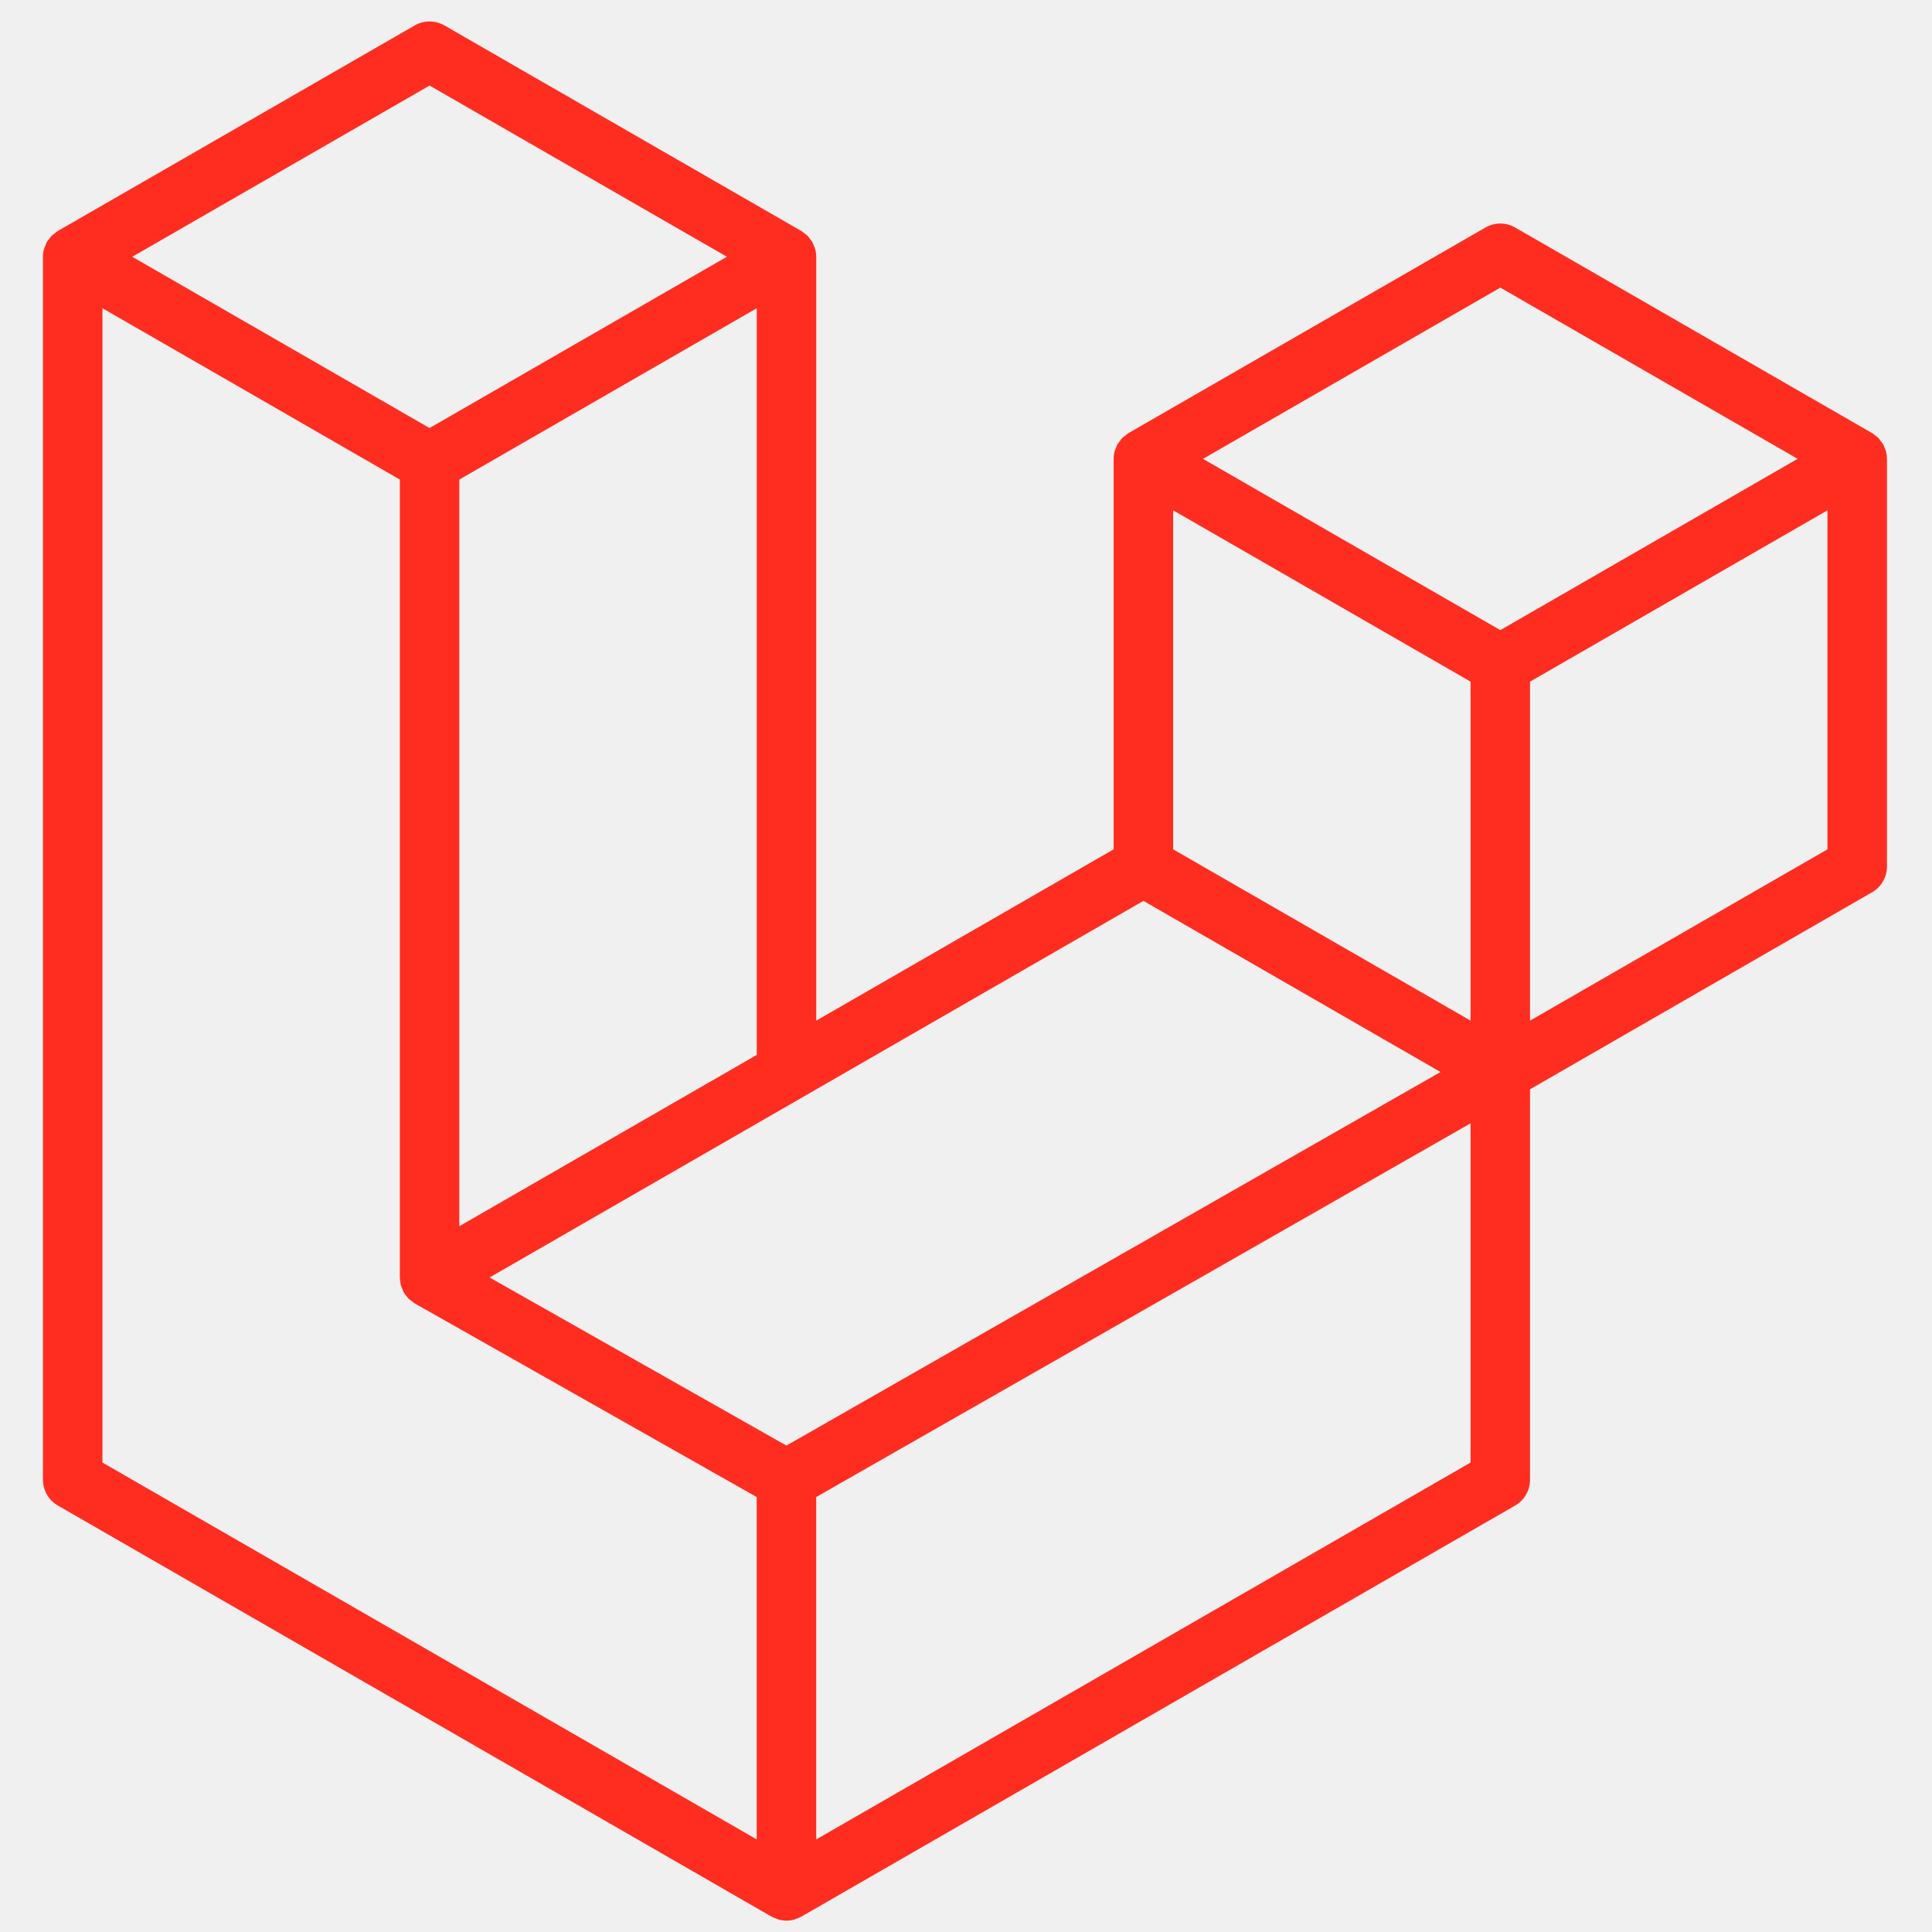
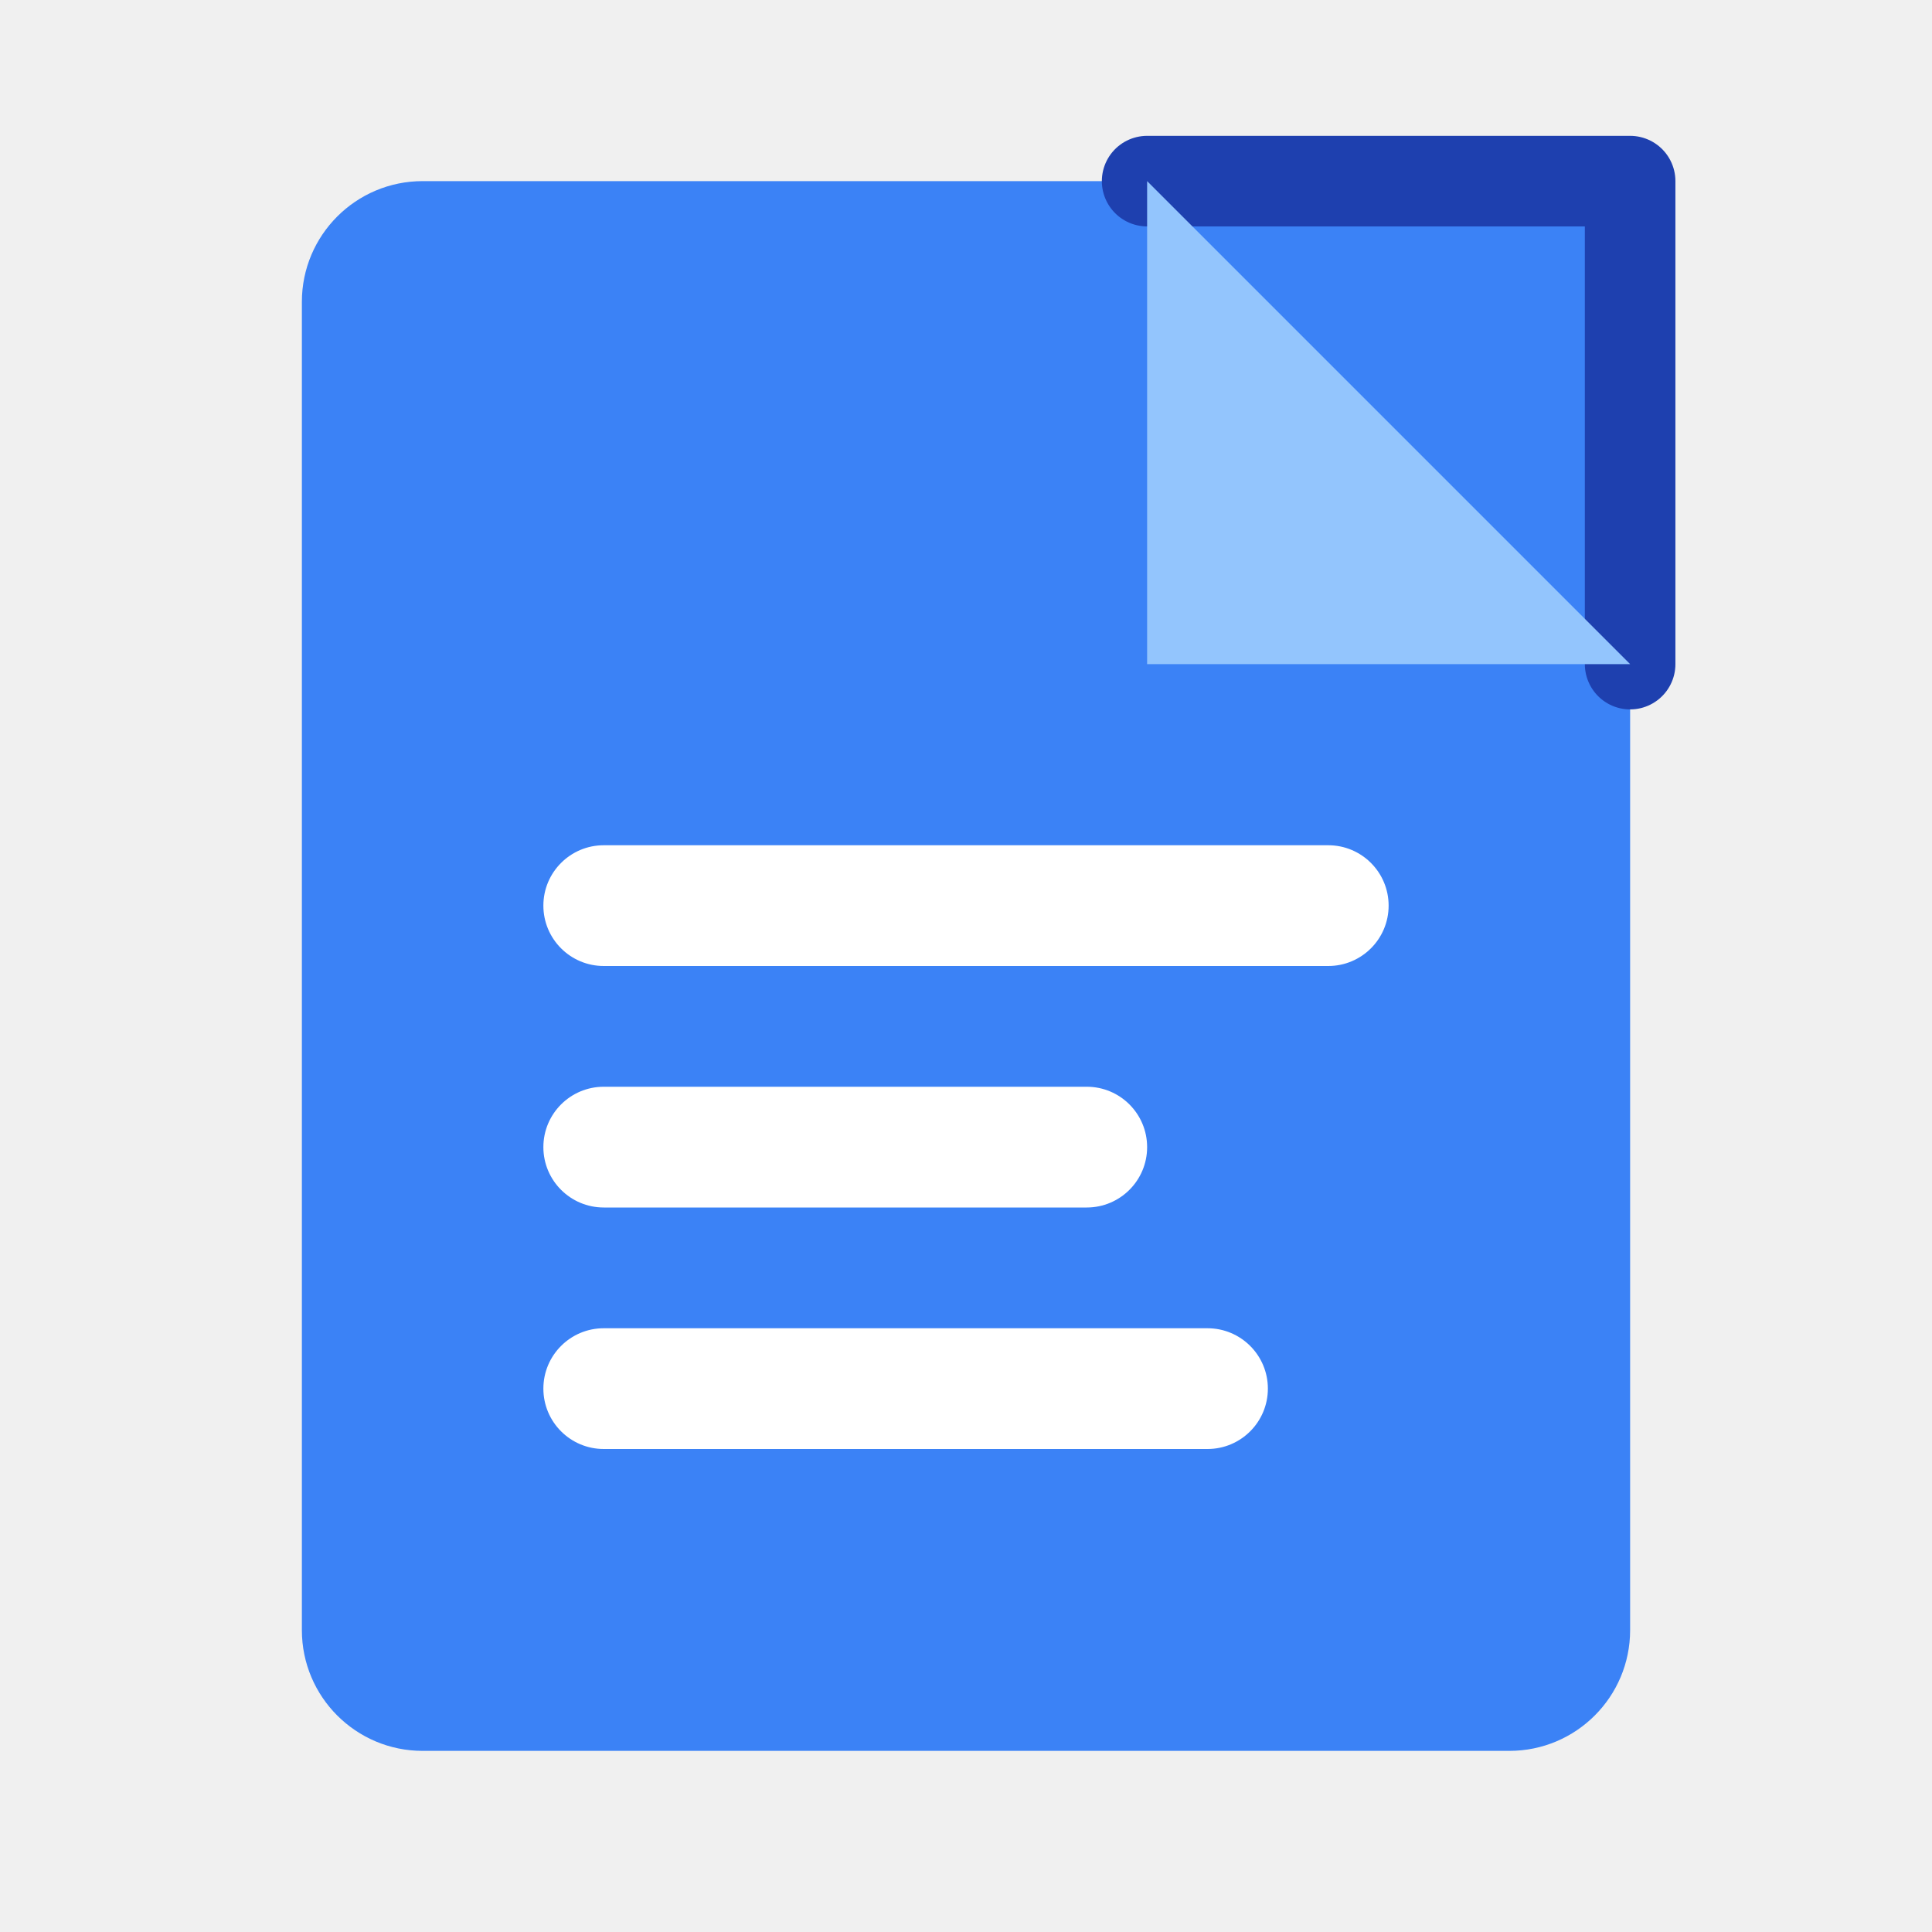
- <svg xmlns="http://www.w3.org/2000/svg" width="166" height="166" viewBox="0 0 166 166" fill="none">
-   <path fill-rule="evenodd" clip-rule="evenodd" d="M162.041 38.759C162.099 38.977 162.129 39.201 162.13 39.426V74.452C162.13 74.902 162.011 75.344 161.786 75.733C161.561 76.122 161.237 76.444 160.847 76.668L131.462 93.594V127.141C131.462 128.054 130.977 128.897 130.186 129.357L68.847 164.683C68.707 164.763 68.554 164.814 68.401 164.868C68.343 164.887 68.289 164.922 68.228 164.938C67.8 165.051 67.349 165.051 66.92 164.938C66.85 164.919 66.786 164.881 66.719 164.855C66.579 164.804 66.432 164.76 66.298 164.683L4.972 129.357C4.583 129.133 4.259 128.81 4.034 128.421C3.808 128.032 3.69 127.591 3.689 127.141L3.689 22.063C3.689 21.834 3.721 21.61 3.779 21.393C3.798 21.32 3.843 21.253 3.868 21.179C3.916 21.045 3.961 20.908 4.031 20.783C4.079 20.7 4.149 20.633 4.206 20.557C4.28 20.454 4.347 20.349 4.433 20.26C4.506 20.186 4.602 20.132 4.685 20.068C4.778 19.992 4.861 19.909 4.966 19.848L35.633 2.185C36.022 1.961 36.462 1.844 36.91 1.844C37.358 1.844 37.798 1.961 38.186 2.185L68.851 19.848H68.857C68.959 19.912 69.045 19.992 69.138 20.065C69.221 20.129 69.313 20.186 69.387 20.257C69.476 20.349 69.54 20.454 69.616 20.557C69.671 20.633 69.744 20.7 69.789 20.783C69.862 20.911 69.904 21.045 69.955 21.179C69.98 21.253 70.025 21.32 70.044 21.396C70.103 21.614 70.133 21.838 70.133 22.063V87.694L95.686 72.974V39.423C95.686 39.2 95.718 38.973 95.775 38.759C95.798 38.683 95.839 38.615 95.865 38.542C95.916 38.408 95.96 38.271 96.031 38.146C96.079 38.063 96.149 37.996 96.203 37.92C96.279 37.818 96.343 37.712 96.433 37.623C96.506 37.549 96.599 37.495 96.681 37.431C96.777 37.355 96.86 37.272 96.962 37.211L127.633 19.548C128.021 19.324 128.461 19.206 128.91 19.206C129.358 19.206 129.798 19.324 130.186 19.548L160.85 37.211C160.959 37.275 161.042 37.355 161.137 37.428C161.217 37.492 161.31 37.549 161.383 37.62C161.473 37.712 161.536 37.818 161.613 37.92C161.67 37.996 161.741 38.063 161.785 38.146C161.859 38.271 161.9 38.408 161.951 38.542C161.98 38.615 162.021 38.683 162.041 38.759ZM157.018 72.974V43.848L146.287 50.028L131.462 58.568V87.694L157.021 72.974H157.018ZM126.354 125.663V96.518L111.771 104.85L70.13 128.626V158.046L126.354 125.663ZM8.801 26.485V125.663L65.018 158.043V128.629L35.649 112L35.64 111.994L35.627 111.988C35.528 111.93 35.445 111.847 35.353 111.777C35.273 111.713 35.18 111.662 35.11 111.592L35.104 111.582C35.021 111.502 34.963 111.403 34.893 111.314C34.829 111.228 34.753 111.154 34.702 111.065L34.699 111.055C34.641 110.96 34.606 110.845 34.565 110.736C34.523 110.64 34.469 110.551 34.443 110.449C34.411 110.328 34.405 110.197 34.392 110.072C34.379 109.976 34.354 109.881 34.354 109.785V109.778V41.205L19.532 32.662L8.801 26.485ZM36.913 7.35L11.364 22.063L36.907 36.777L62.453 22.06L36.907 7.35H36.913ZM50.2 99.174L65.022 90.637V26.485L54.291 32.665L39.466 41.205V105.357L50.2 99.174ZM128.91 24.713L103.363 39.426L128.91 54.14L154.453 39.423L128.91 24.713ZM126.354 58.568L111.529 50.028L100.798 43.848V72.974L115.619 81.511L126.354 87.694V58.568ZM67.571 124.205L105.042 102.803L123.772 92.109L98.245 77.405L68.854 94.334L42.066 109.762L67.571 124.205Z" fill="#FF2D20" />
+ <svg xmlns="http://www.w3.org/2000/svg" width="32" height="32" viewBox="0 0 32 32" fill="none">
+   <rect x="5" y="3" width="22" height="26" rx="2" fill="#3b82f6" />
+   <path d="M19 3H27V11" stroke="#1e40af" stroke-width="1.5" stroke-linecap="round" stroke-linejoin="round" />
+   <path d="M19 3L27 11H19V3Z" fill="#93c5fd" />
+   <rect x="9" y="14" width="14" height="2" rx="1" fill="white" />
+   <rect x="9" y="18" width="10" height="2" rx="1" fill="white" />
+   <rect x="9" y="22" width="12" height="2" rx="1" fill="white" />
</svg>
